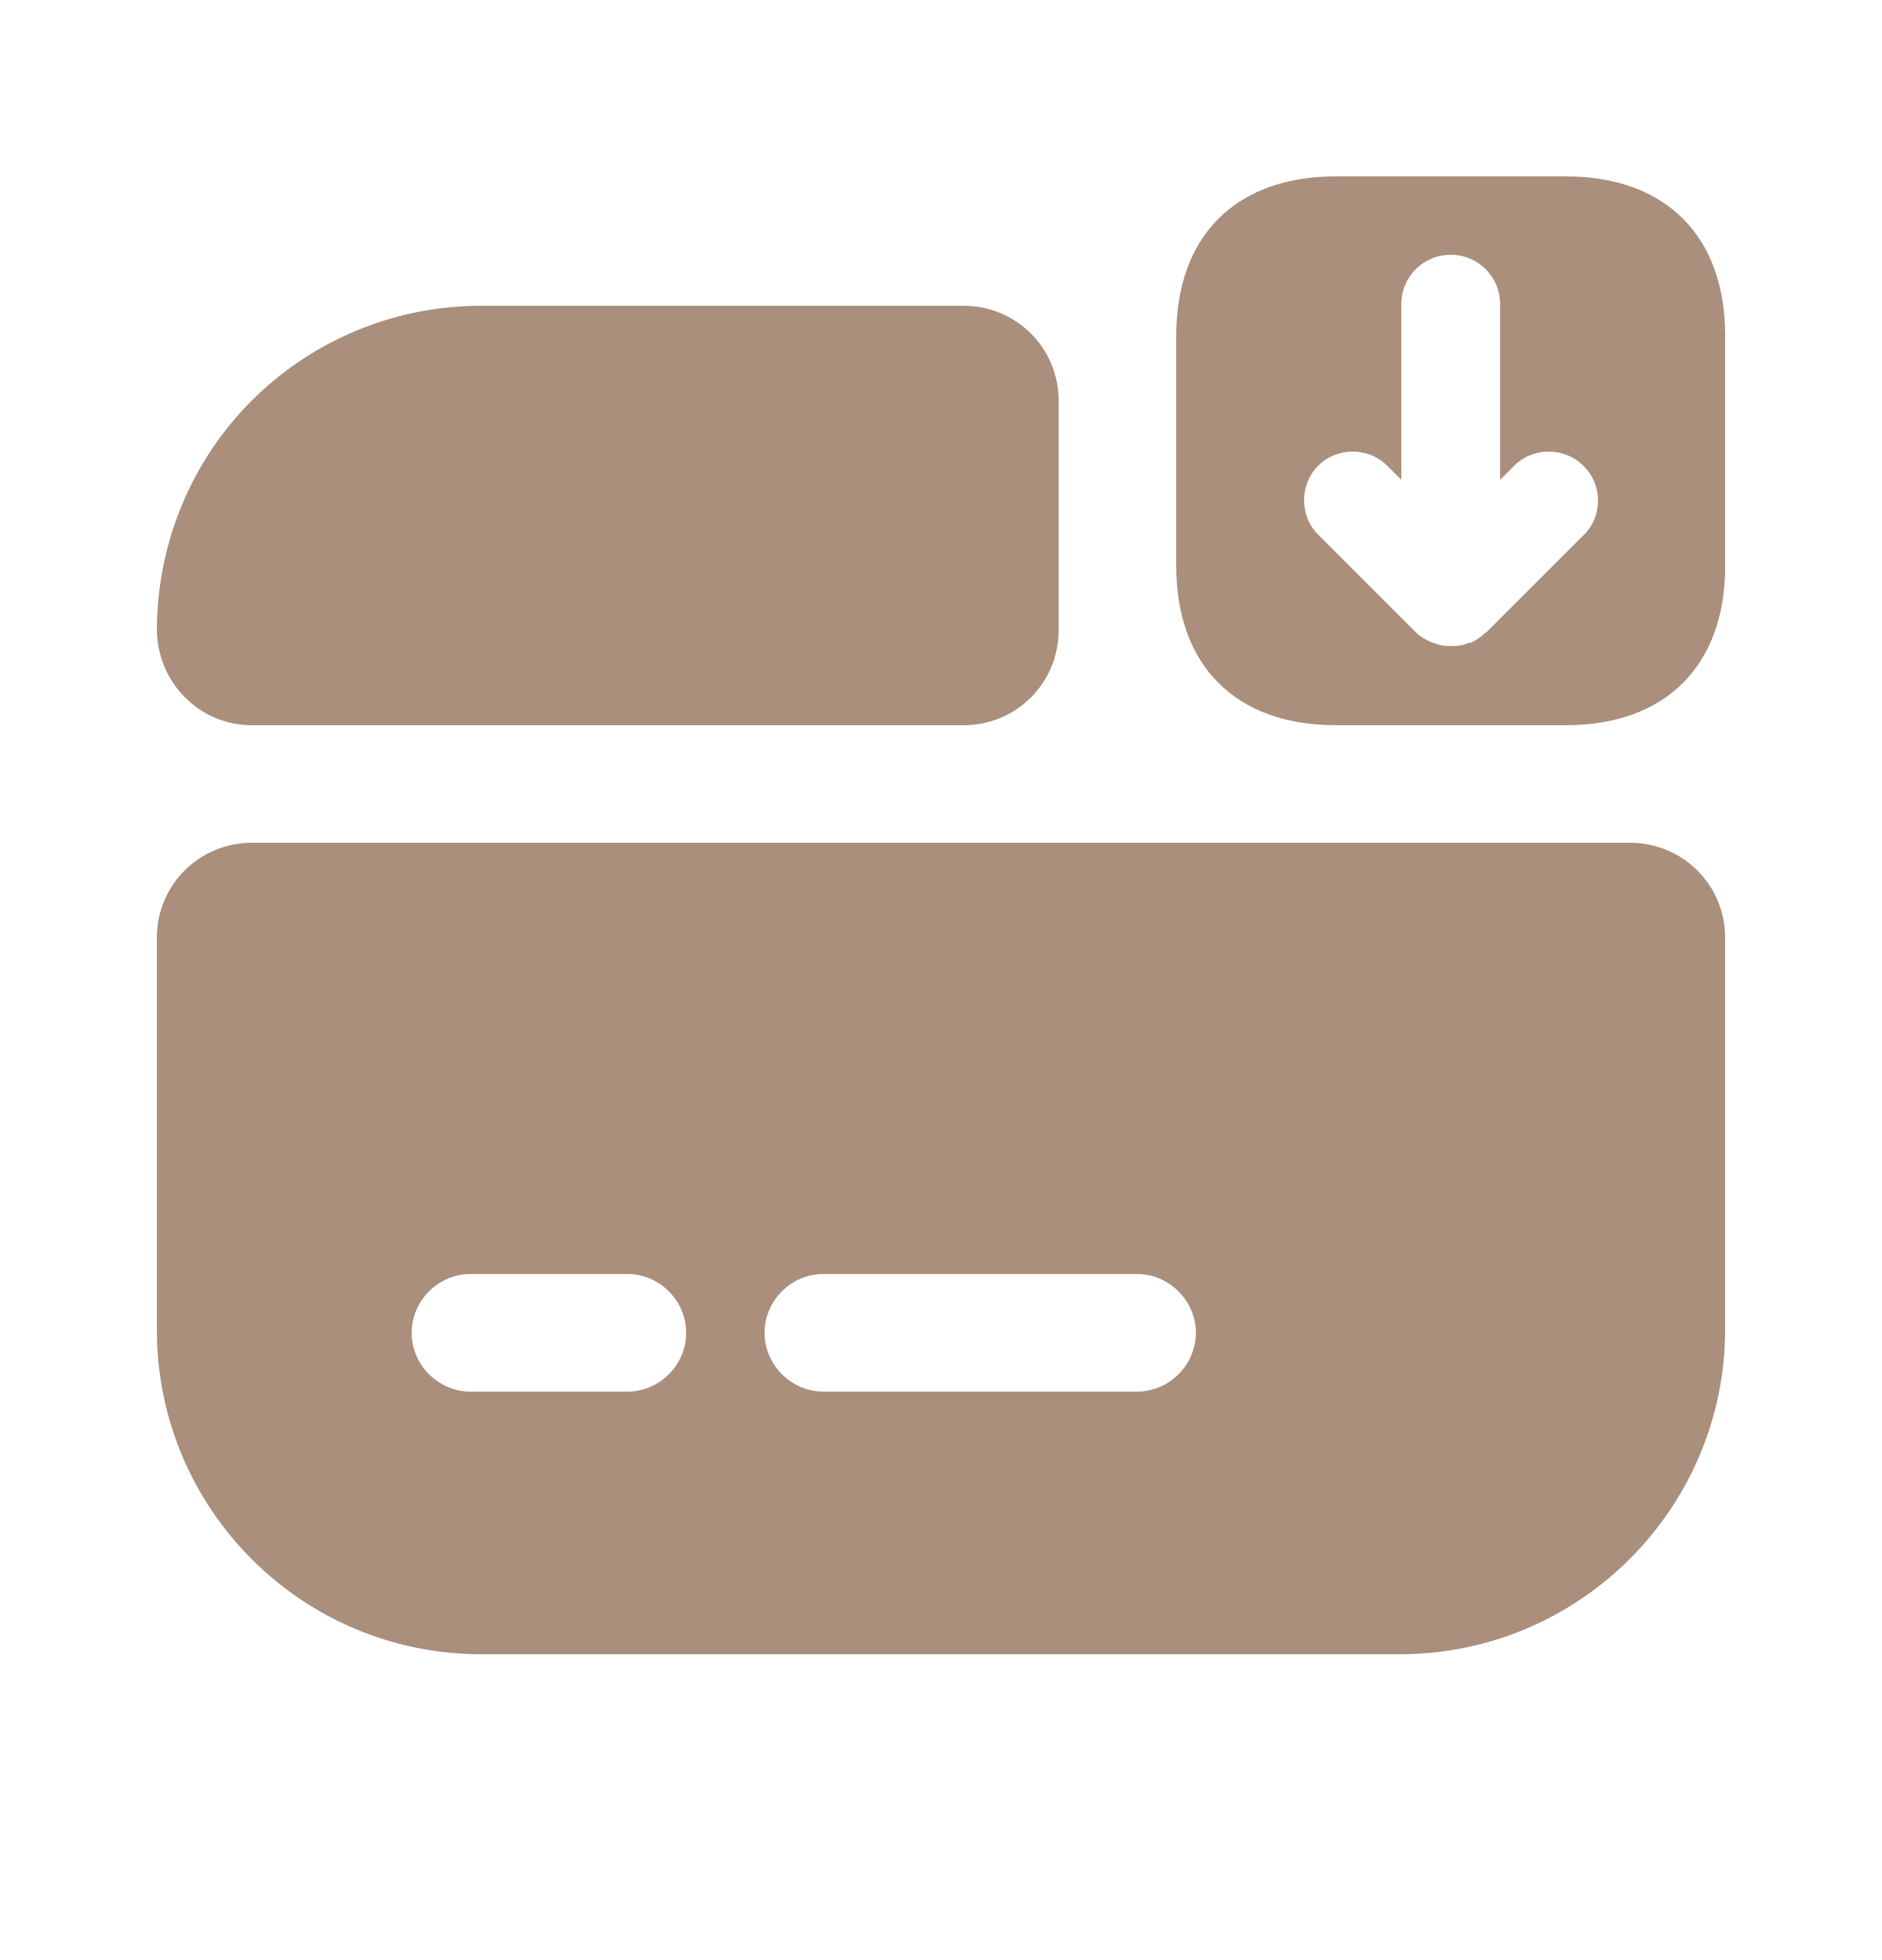
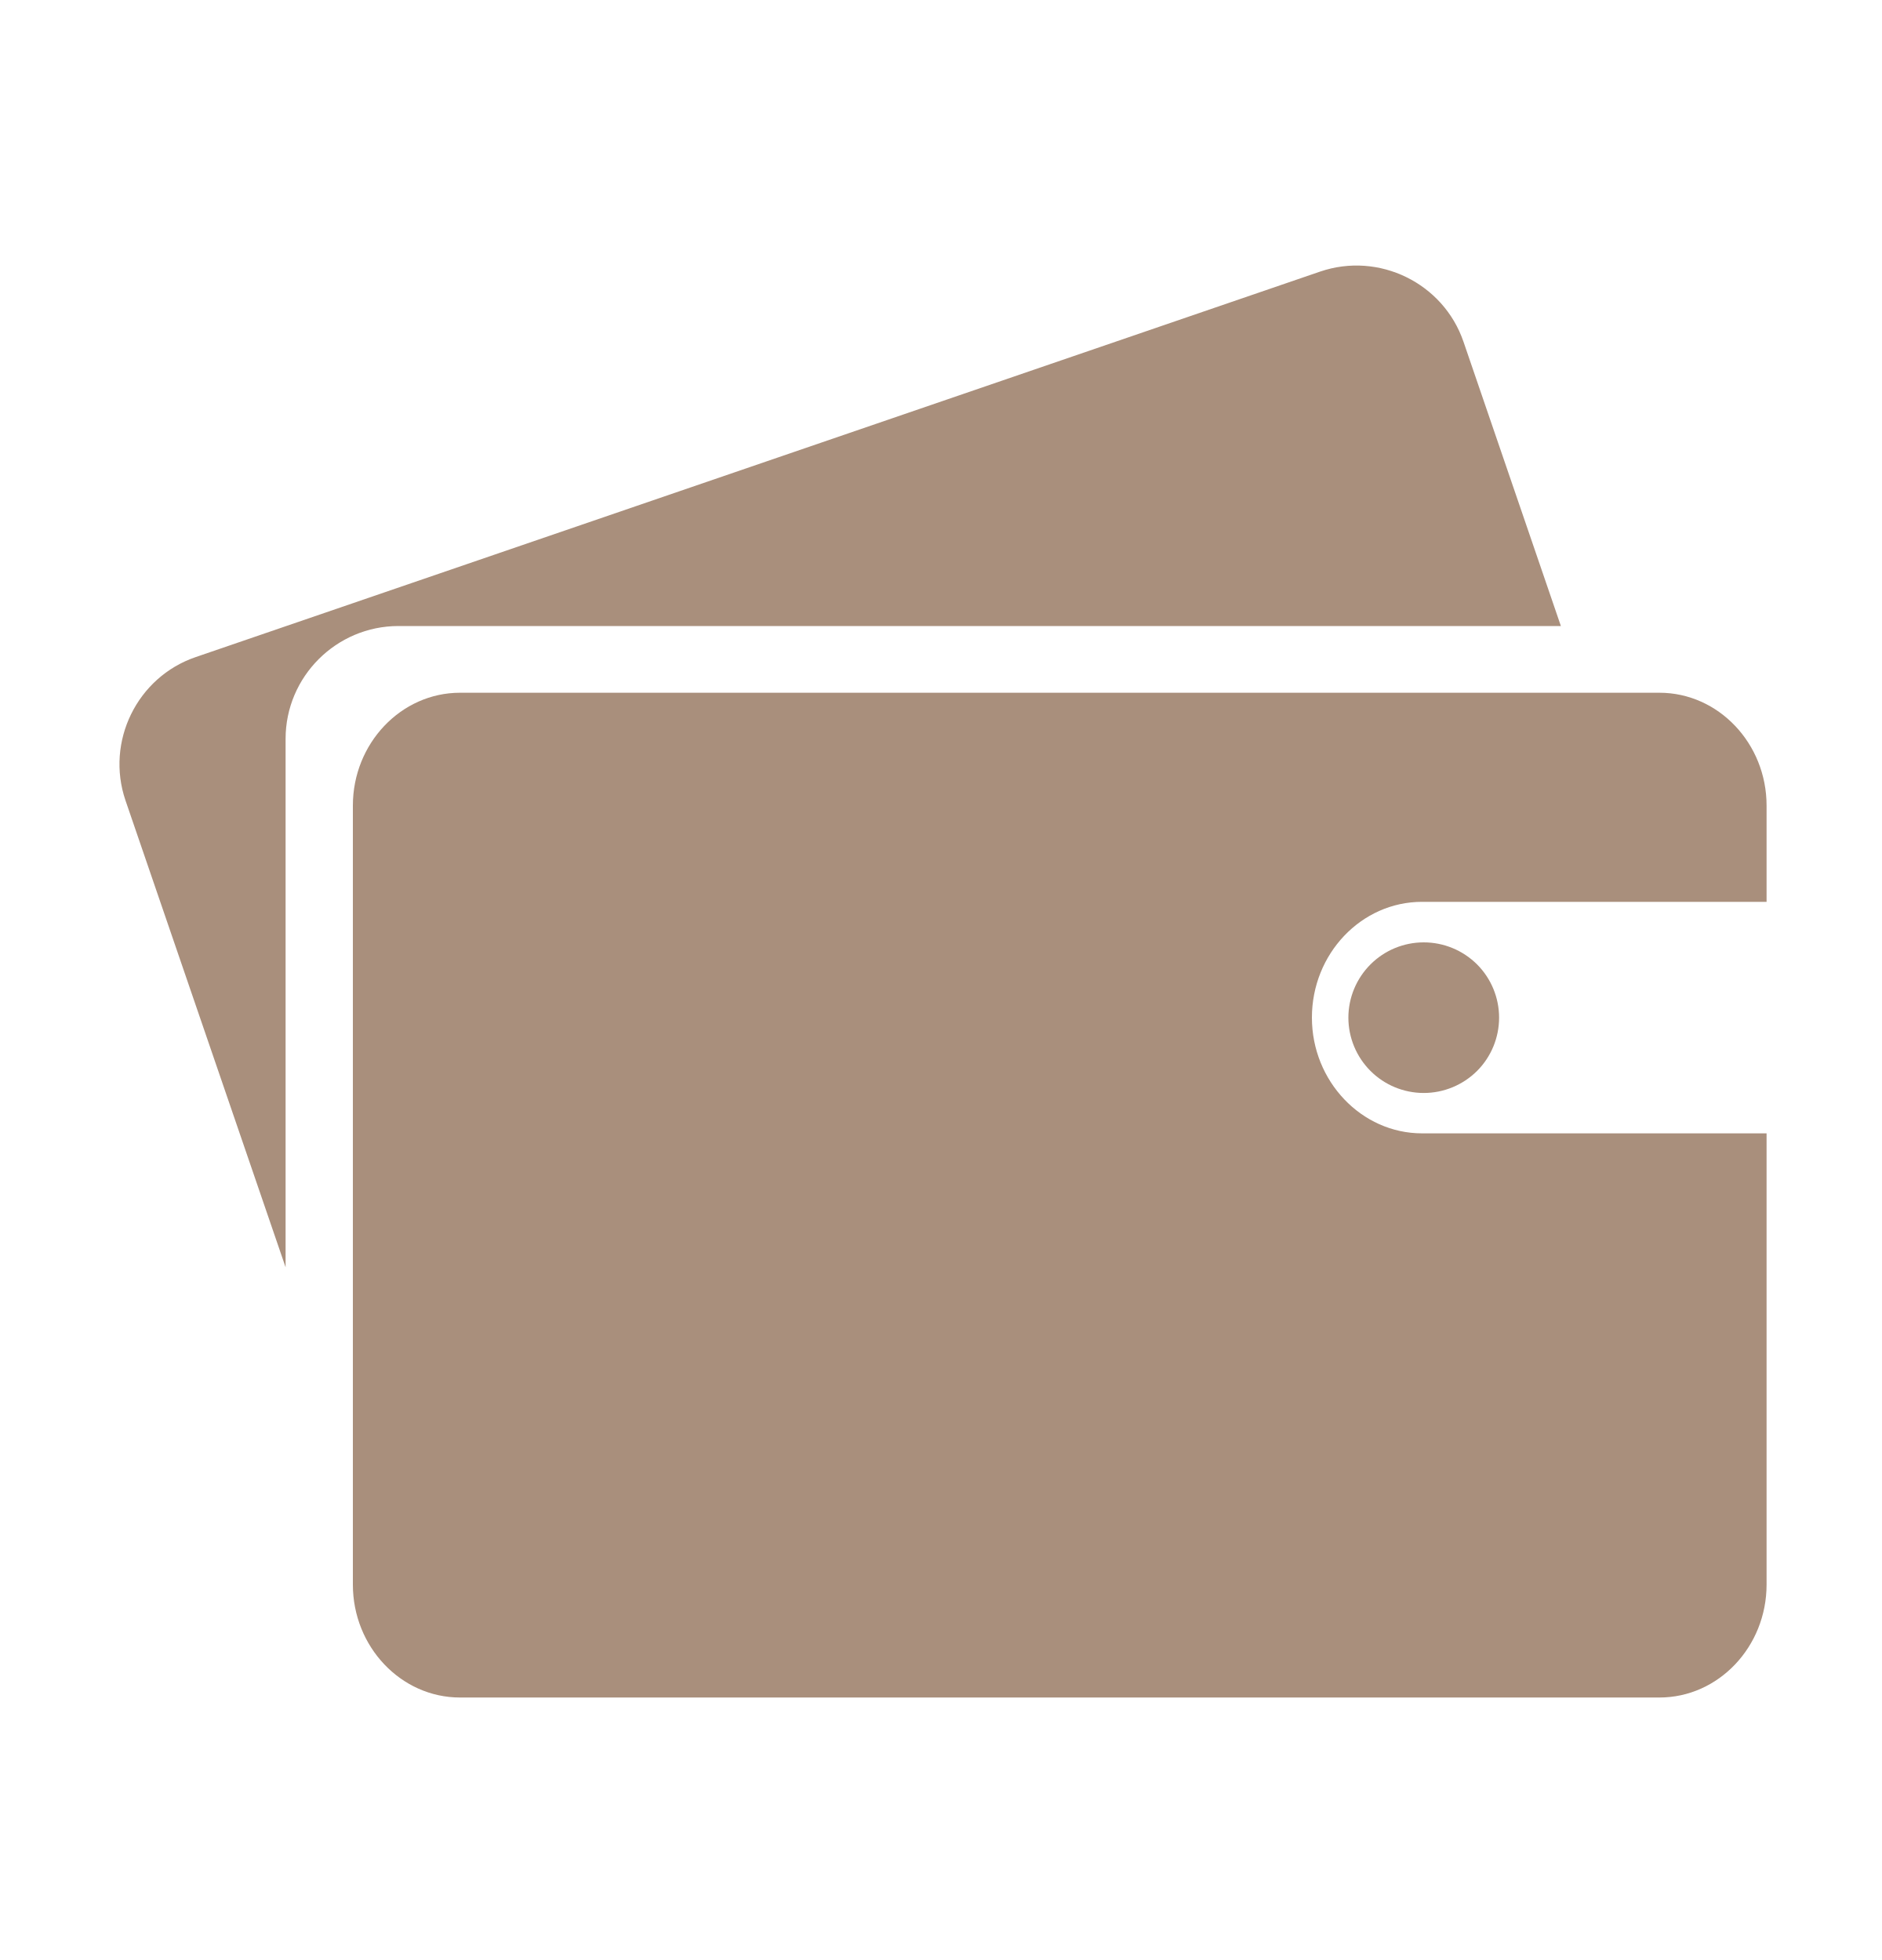
<svg xmlns="http://www.w3.org/2000/svg" width="24" height="25" viewBox="0 0 24 25" fill="none">
-   <path d="M19.97 9.25H17.03C15.76 9.25 15 8.49 15 7.22V4.28C15 3.01 15.76 2.25 17.03 2.25H19.97C21.24 2.25 22 3.01 22 4.28V7.22C22 8.49 21.24 9.25 19.97 9.25ZM20.19 5.94C20.07 5.82 19.91 5.76 19.75 5.76C19.59 5.76 19.43 5.82 19.31 5.94L19.13 6.12V3.88C19.13 3.53 18.85 3.25 18.5 3.25C18.15 3.25 17.87 3.53 17.87 3.88V6.12L17.69 5.94C17.45 5.7 17.05 5.7 16.81 5.94C16.57 6.18 16.57 6.58 16.81 6.82L18.06 8.07C18.11 8.12 18.18 8.16 18.25 8.19C18.27 8.2 18.29 8.2 18.31 8.21C18.36 8.23 18.41 8.24 18.47 8.24C18.49 8.24 18.51 8.24 18.53 8.24C18.6 8.24 18.66 8.23 18.73 8.2C18.74 8.2 18.74 8.2 18.75 8.2C18.82 8.17 18.88 8.13 18.93 8.08C18.94 8.07 18.94 8.07 18.95 8.07L20.2 6.82C20.44 6.58 20.44 6.18 20.19 5.94Z" fill="#A98F7C" />
-   <path d="M2 11.96V16.96C2 19.25 3.85 21.1 6.14 21.1H17.85C20.14 21.1 22 19.24 22 16.95V11.96C22 11.29 21.46 10.75 20.79 10.75H3.21C2.54 10.75 2 11.29 2 11.96ZM8 17.75H6C5.59 17.75 5.25 17.41 5.25 17C5.25 16.59 5.59 16.25 6 16.25H8C8.41 16.25 8.75 16.59 8.75 17C8.75 17.41 8.41 17.75 8 17.75ZM14.5 17.75H10.5C10.09 17.75 9.75 17.41 9.75 17C9.75 16.59 10.09 16.25 10.5 16.25H14.5C14.91 16.25 15.25 16.59 15.25 17C15.25 17.41 14.91 17.75 14.5 17.75Z" fill="#A98F7C" />
-   <path d="M13.5 5.11V8.04C13.5 8.71 12.96 9.25 12.29 9.25H3.21C2.53 9.25 2 8.69 2 8.02C2.01 6.89 2.46 5.86 3.21 5.11C3.96 4.36 5 3.9 6.14 3.9H12.29C12.96 3.9 13.5 4.44 13.5 5.11Z" fill="#A98F7C" />
+   <path d="M18.134 14.456C17.363 14.456 16.73 13.791 16.73 12.98C16.73 12.166 17.36 11.503 18.134 11.503H22.528V10.275C22.528 9.483 21.914 8.836 21.162 8.836H5.866C5.114 8.836 4.5 9.483 4.5 10.275V20.212C4.5 21.005 5.114 21.652 5.866 21.652H21.162C21.914 21.652 22.528 21.005 22.528 20.212V14.456H18.134Z" fill="#A98F7C" />
+   <path d="M17.195 12.98C17.195 13.235 17.297 13.48 17.477 13.66C17.657 13.84 17.901 13.941 18.156 13.941C18.411 13.941 18.655 13.84 18.836 13.66C19.016 13.48 19.117 13.235 19.117 12.98C19.117 12.726 19.016 12.481 18.836 12.301C18.655 12.121 18.411 12.02 18.156 12.02C17.901 12.02 17.657 12.121 17.477 12.301C17.297 12.481 17.195 12.726 17.195 12.98Z" fill="#A98F7C" />
+   <path d="M3.642 9.424C3.642 8.631 4.289 7.985 5.081 7.985H19.905L18.663 4.359C18.407 3.611 17.585 3.208 16.835 3.464L2.496 8.381C1.748 8.636 1.345 9.459 1.6 10.209L3.642 16.164V9.424Z" fill="#A98F7C" />
</svg>
